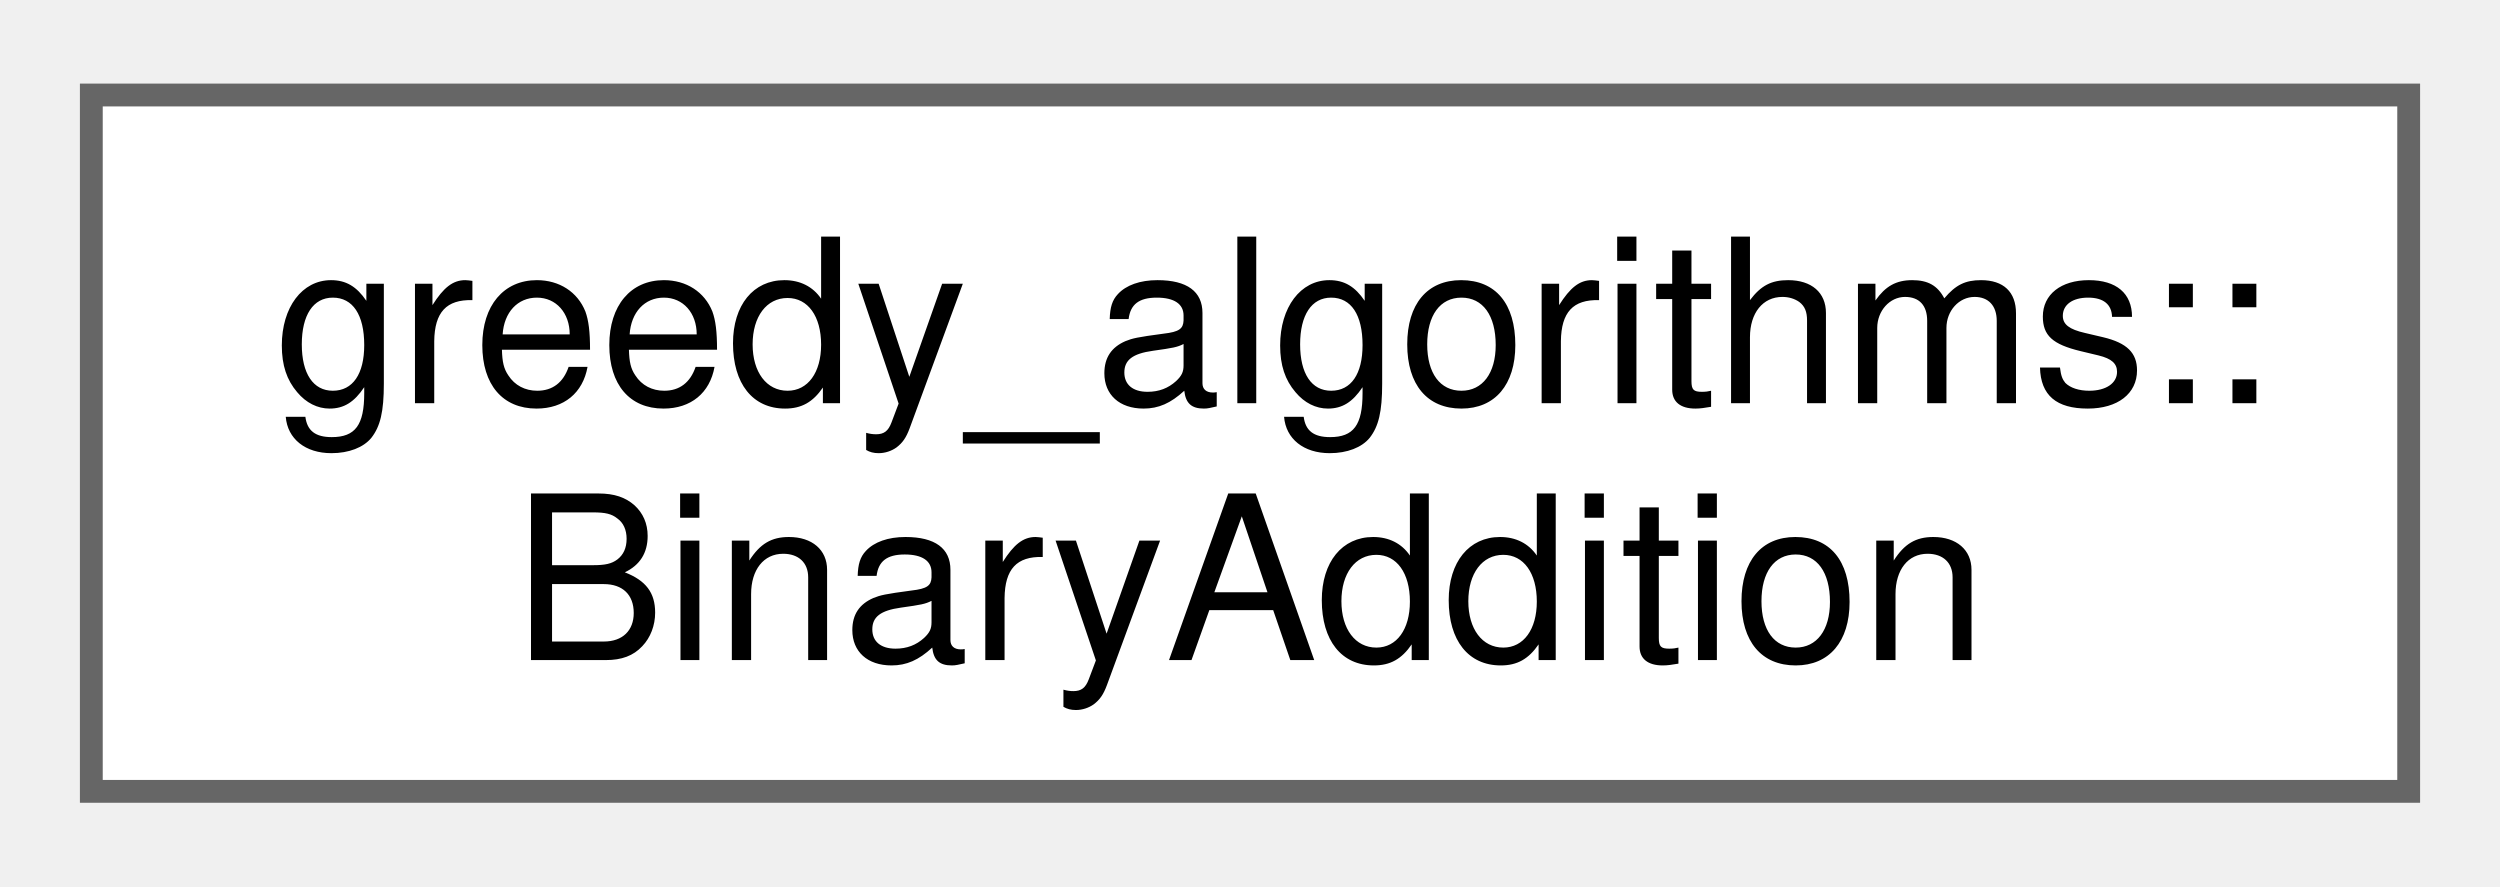
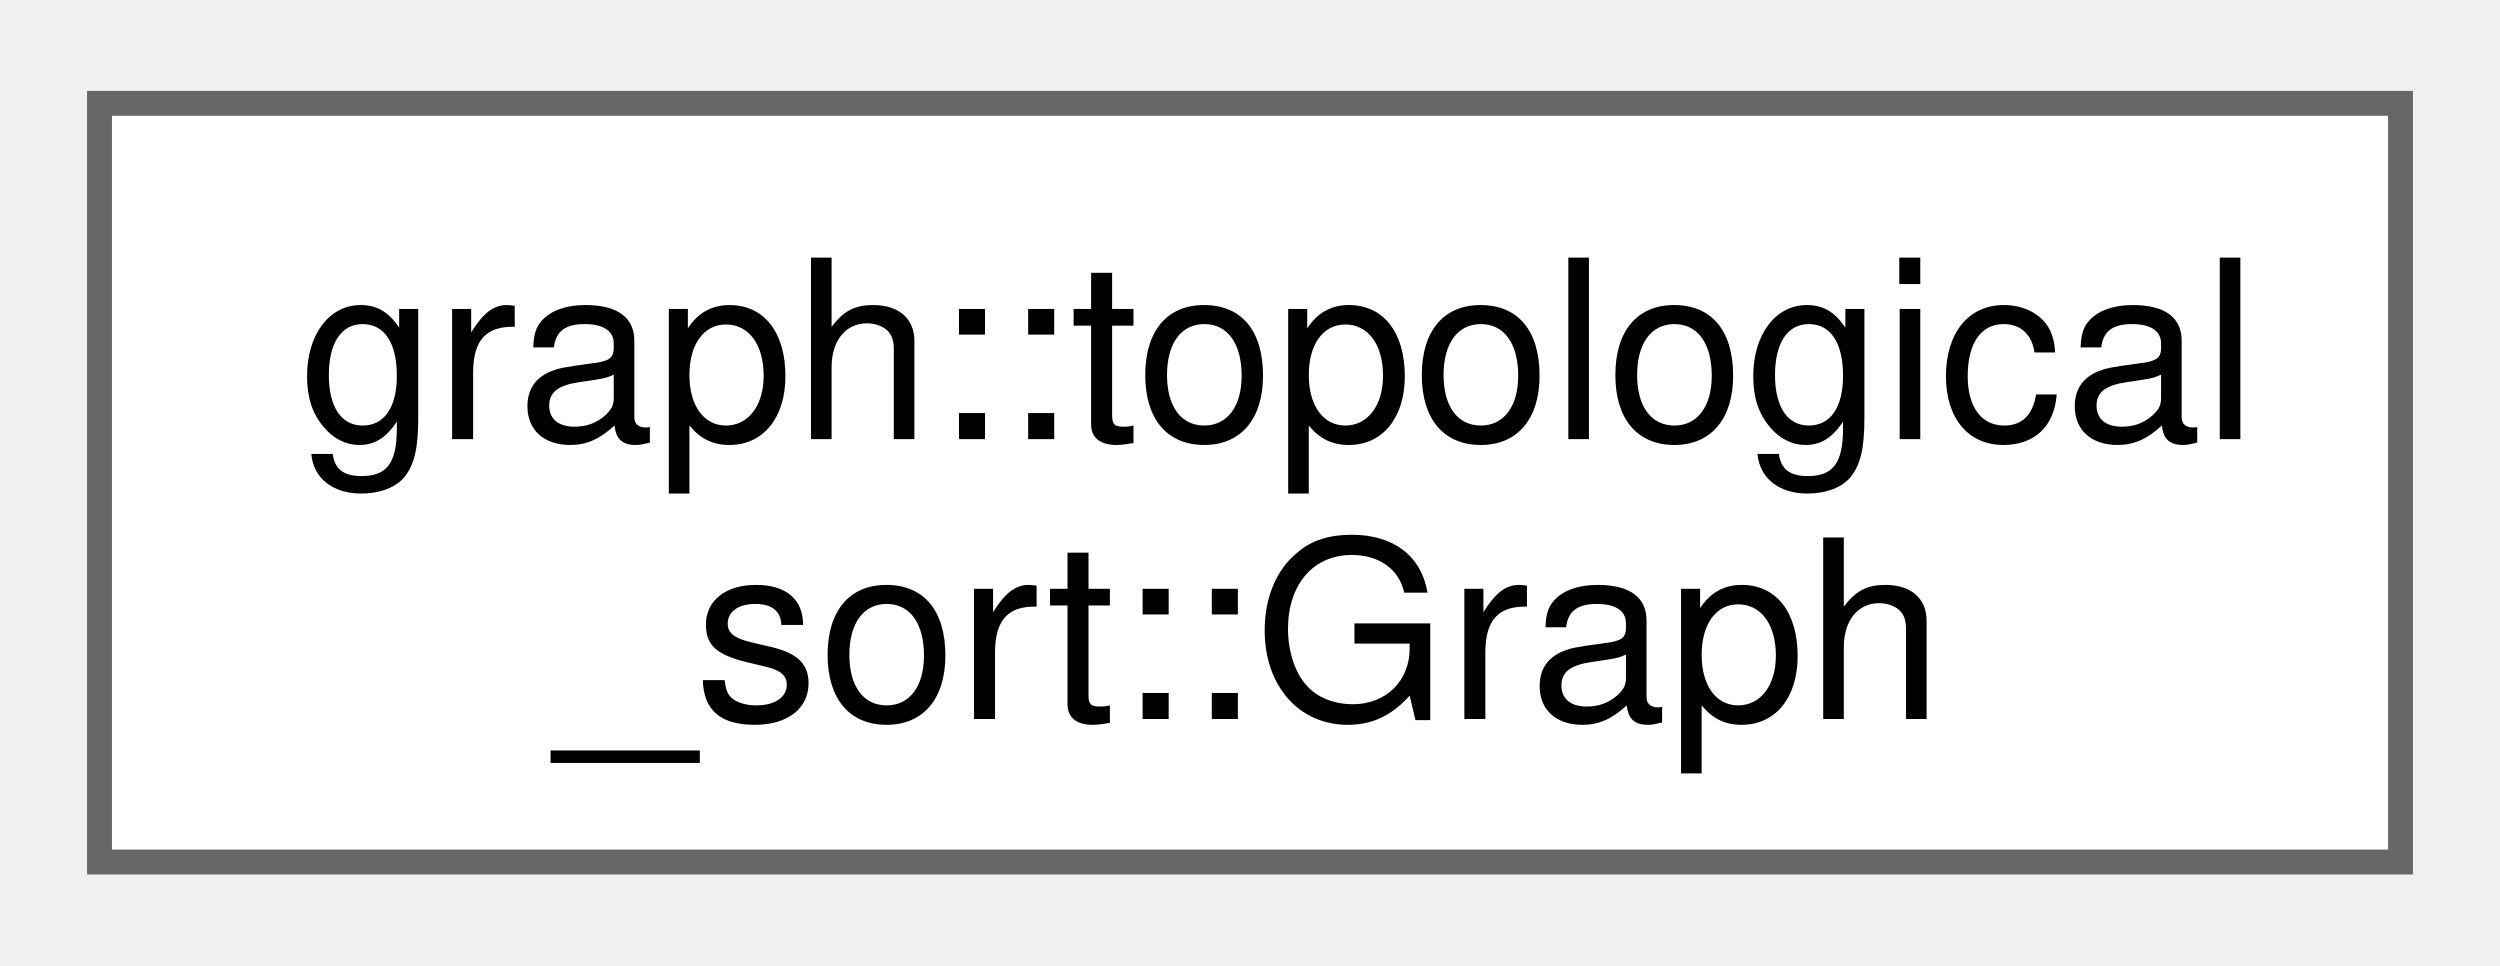
- <svg xmlns="http://www.w3.org/2000/svg" xmlns:xlink="http://www.w3.org/1999/xlink" width="110pt" height="39pt" viewBox="0.00 0.00 109.50 38.50">
+ <svg xmlns="http://www.w3.org/2000/svg" xmlns:xlink="http://www.w3.org/1999/xlink" width="101pt" height="39pt" viewBox="0.00 0.00 100.50 38.50">
  <g id="graph0" class="graph" transform="scale(1 1) rotate(0) translate(4 34.5)">
    <g id="Node000000" class="node">
      <g id="a_Node000000">
-         <a xlink:href="de/df6/classgreedy__algorithms_1_1_binary_addition.html" target="_top" xlink:title="A class to perform binary addition of two binary strings.">
-           <polygon fill="white" stroke="#666666" points="101.5,-30.5 0,-30.5 0,0 101.5,0 101.5,-30.5" />
-           <text text-anchor="start" x="8" y="-17" font-family="Helvetica,sans-Serif" font-size="10.00">greedy_algorithms::</text>
-           <text text-anchor="middle" x="50.75" y="-5.75" font-family="Helvetica,sans-Serif" font-size="10.00">BinaryAddition</text>
+         <a xlink:href="d5/dec/classgraph_1_1topological__sort_1_1_graph.html" target="_top" xlink:title="Class that represents a directed graph and provides methods for manipulating the graph.">
+           <polygon fill="white" stroke="#666666" points="92.5,-30.5 0,-30.5 0,0 92.5,0 92.5,-30.5" />
+           <text text-anchor="start" x="8" y="-17" font-family="Helvetica,sans-Serif" font-size="10.00">graph::topological</text>
+           <text text-anchor="middle" x="46.25" y="-5.75" font-family="Helvetica,sans-Serif" font-size="10.00">_sort::Graph</text>
        </a>
      </g>
    </g>
  </g>
</svg>
